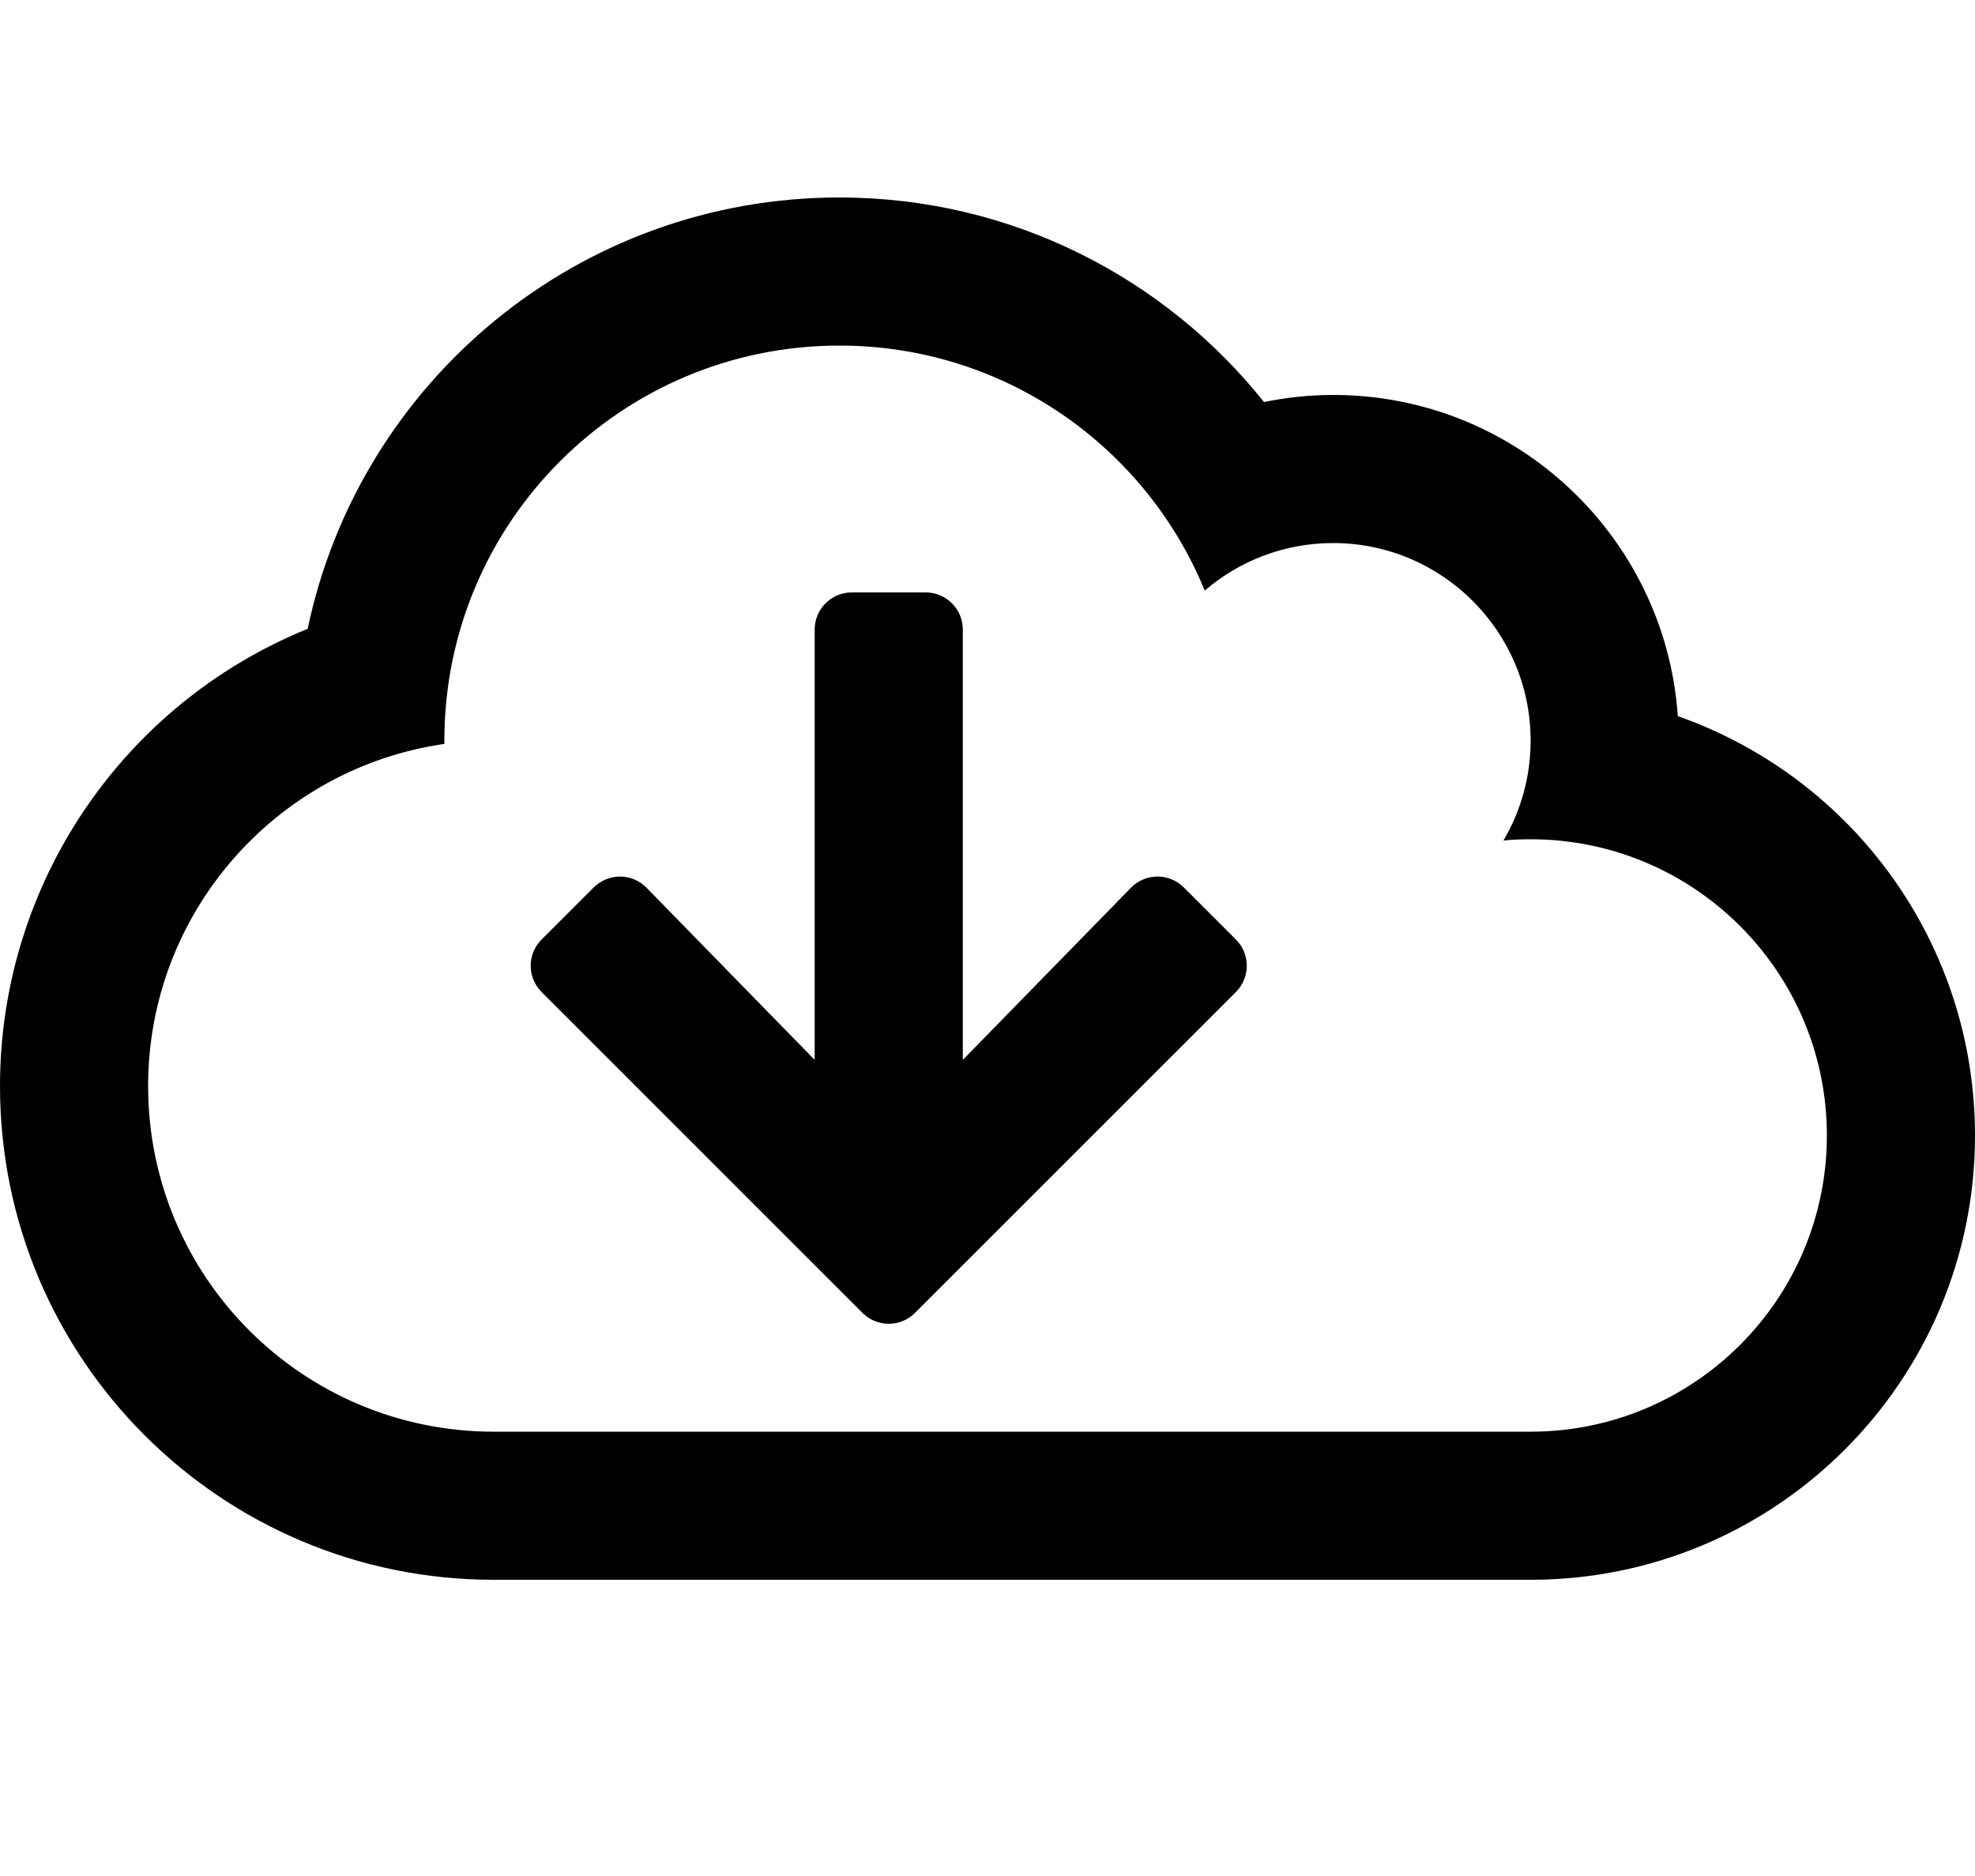
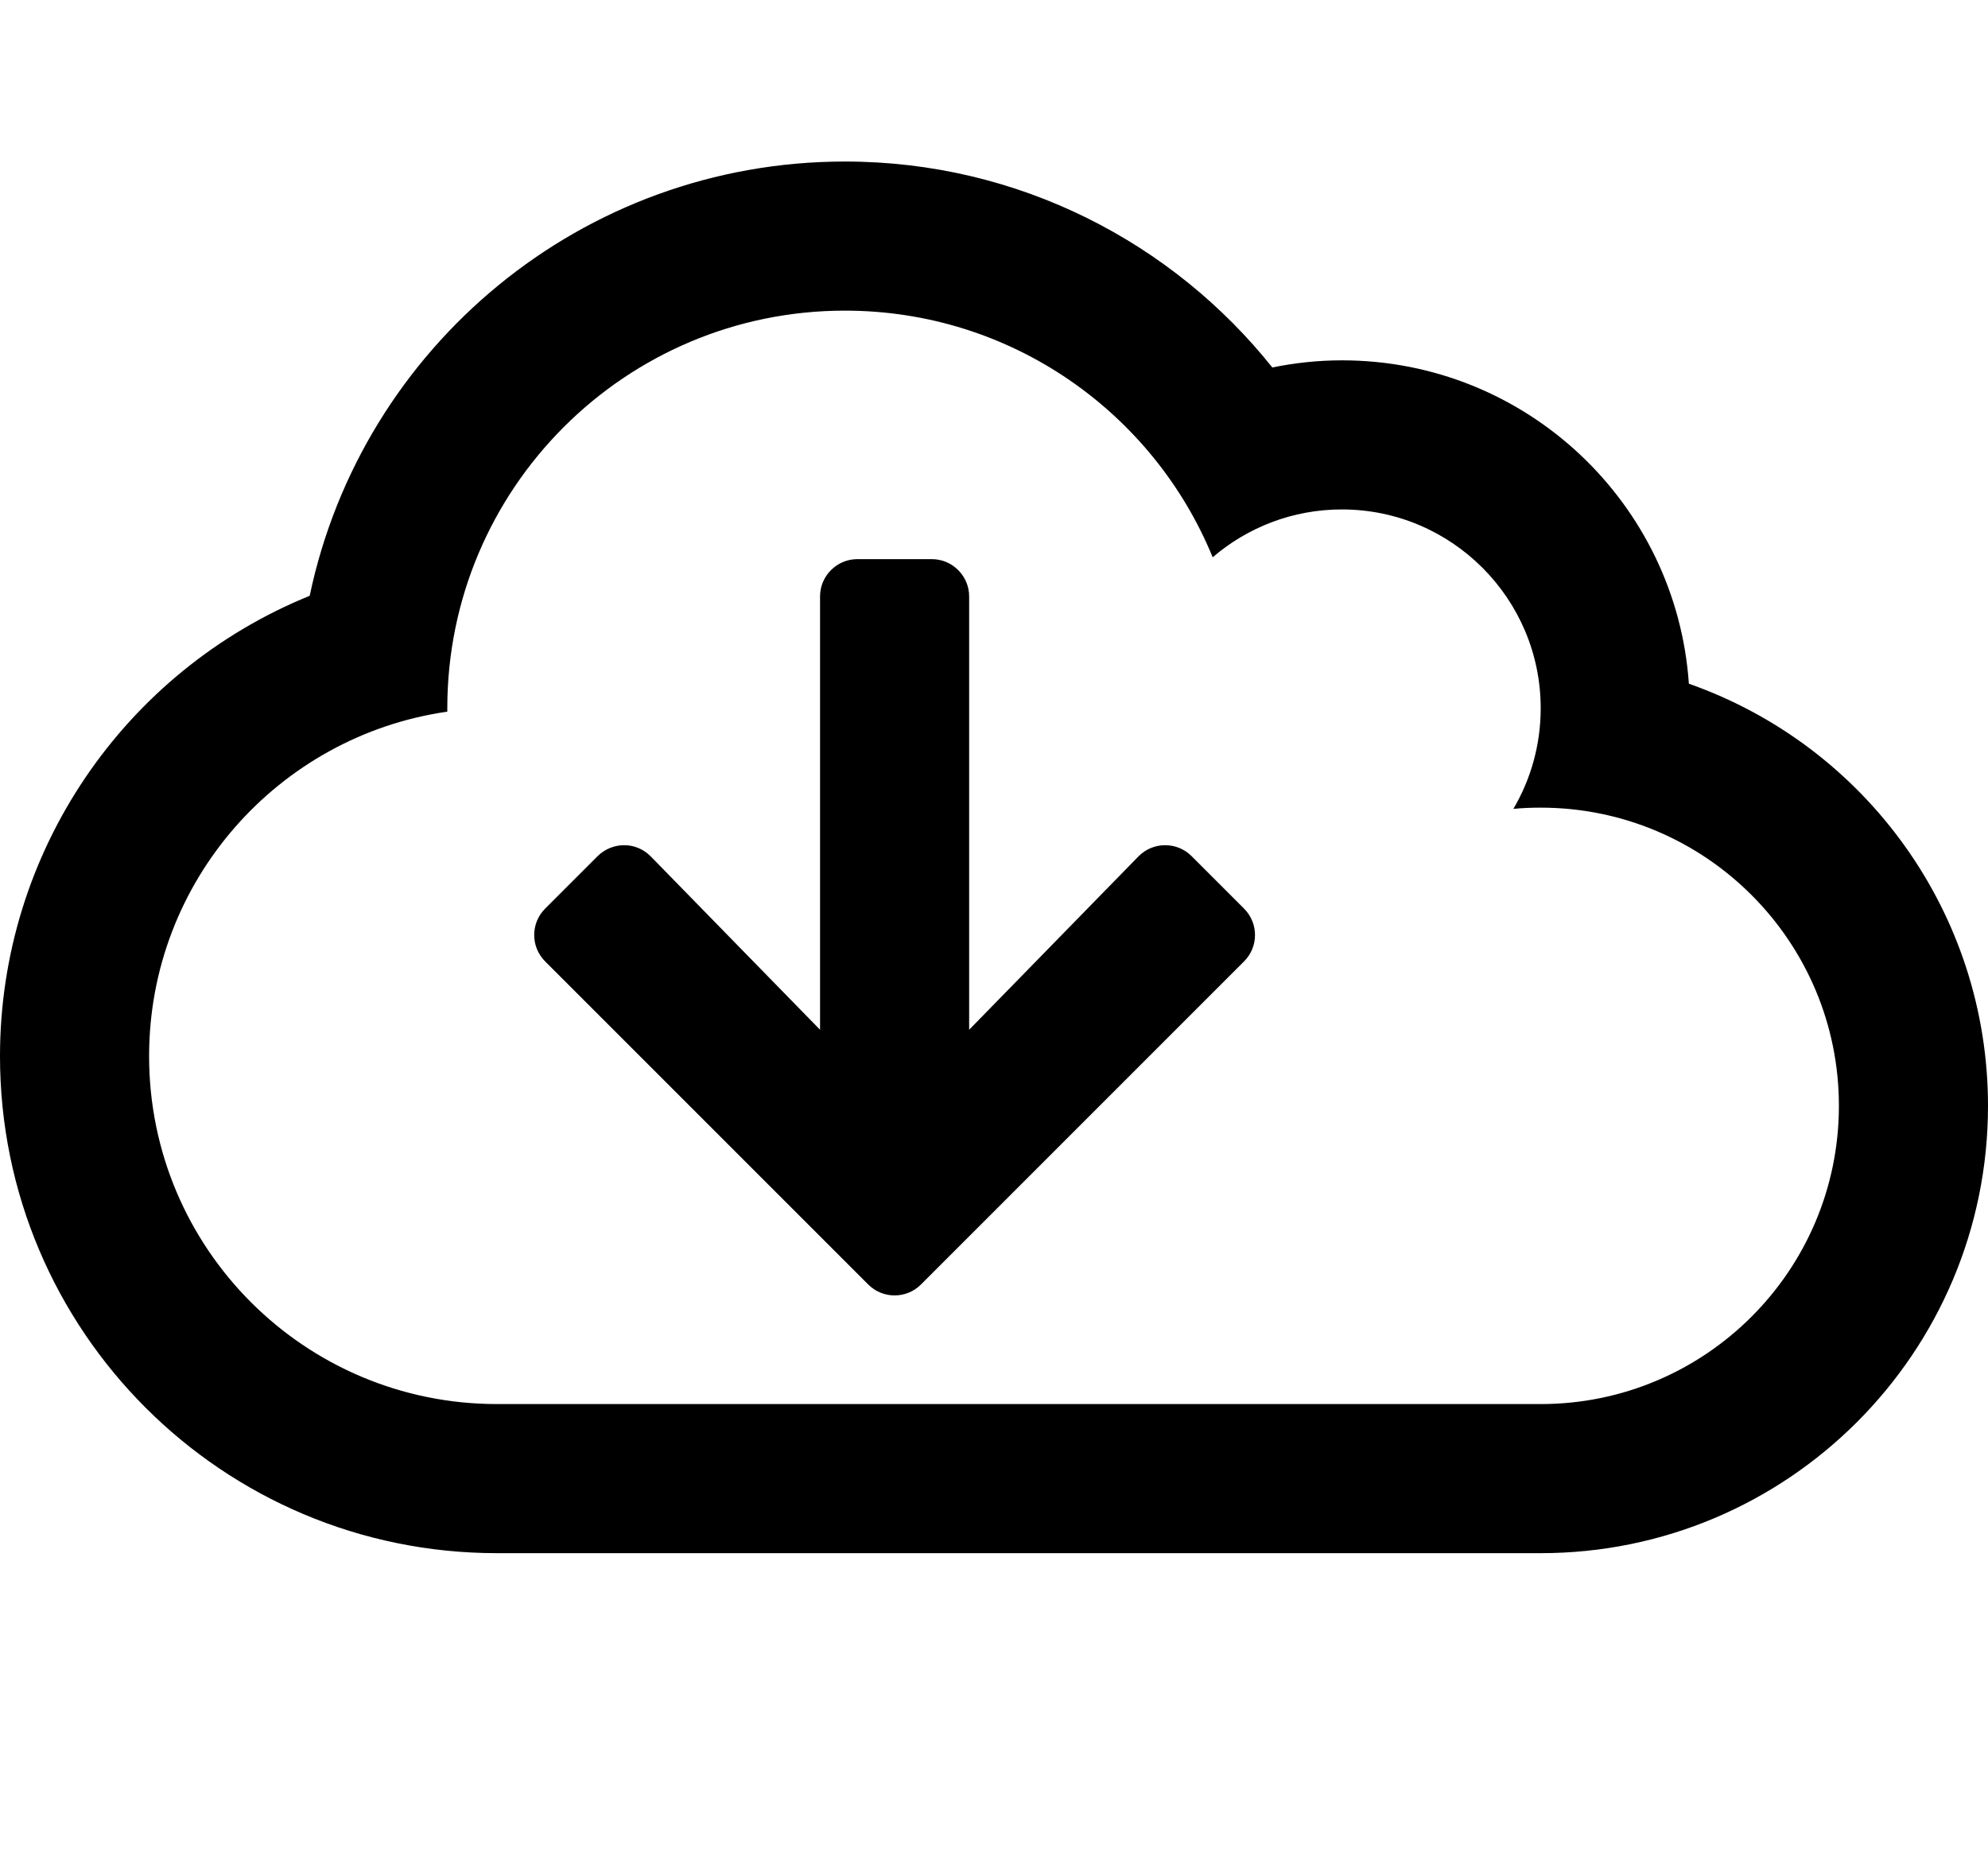
- <svg xmlns="http://www.w3.org/2000/svg" viewBox="0 -32 640 608 ">
+ <svg xmlns="http://www.w3.org/2000/svg" viewBox="0 -20 640 600 ">
  <path d="M543.7 200.1C539.7 142.1 491.4 96 432 96c-7.6 0-15.1.8-22.4 2.3C377.7 58.3 328.1 32 272 32c-84.6 0-155.5 59.7-172.3 139.8C39.9 196.1 0 254.4 0 320c0 88.4 71.6 160 160 160h336c79.5 0 144-64.5 144-144 0-61.8-39.2-115.8-96.3-135.9zM496 432H160c-61.9 0-112-50.1-112-112 0-56.4 41.7-103.1 96-110.9V208c0-70.7 57.3-128 128-128 53.5 0 99.3 32.8 118.4 79.4 11.2-9.6 25.7-15.4 41.6-15.4 35.3 0 64 28.7 64 64 0 11.8-3.2 22.9-8.8 32.4 2.9-.3 5.9-.4 8.8-.4 53 0 96 43 96 96s-43 96-96 96zM383.6 255.6c-4.7-4.7-12.4-4.7-17.1.1L312 311.5V172c0-6.6-5.4-12-12-12h-24c-6.6 0-12 5.4-12 12v139.5l-54.5-55.8c-4.7-4.8-12.3-4.8-17.1-.1l-16.9 16.9c-4.7 4.7-4.7 12.3 0 17l104 104c4.7 4.7 12.3 4.7 17 0l104-104c4.7-4.7 4.7-12.3 0-17l-16.9-16.9z" />
</svg>
